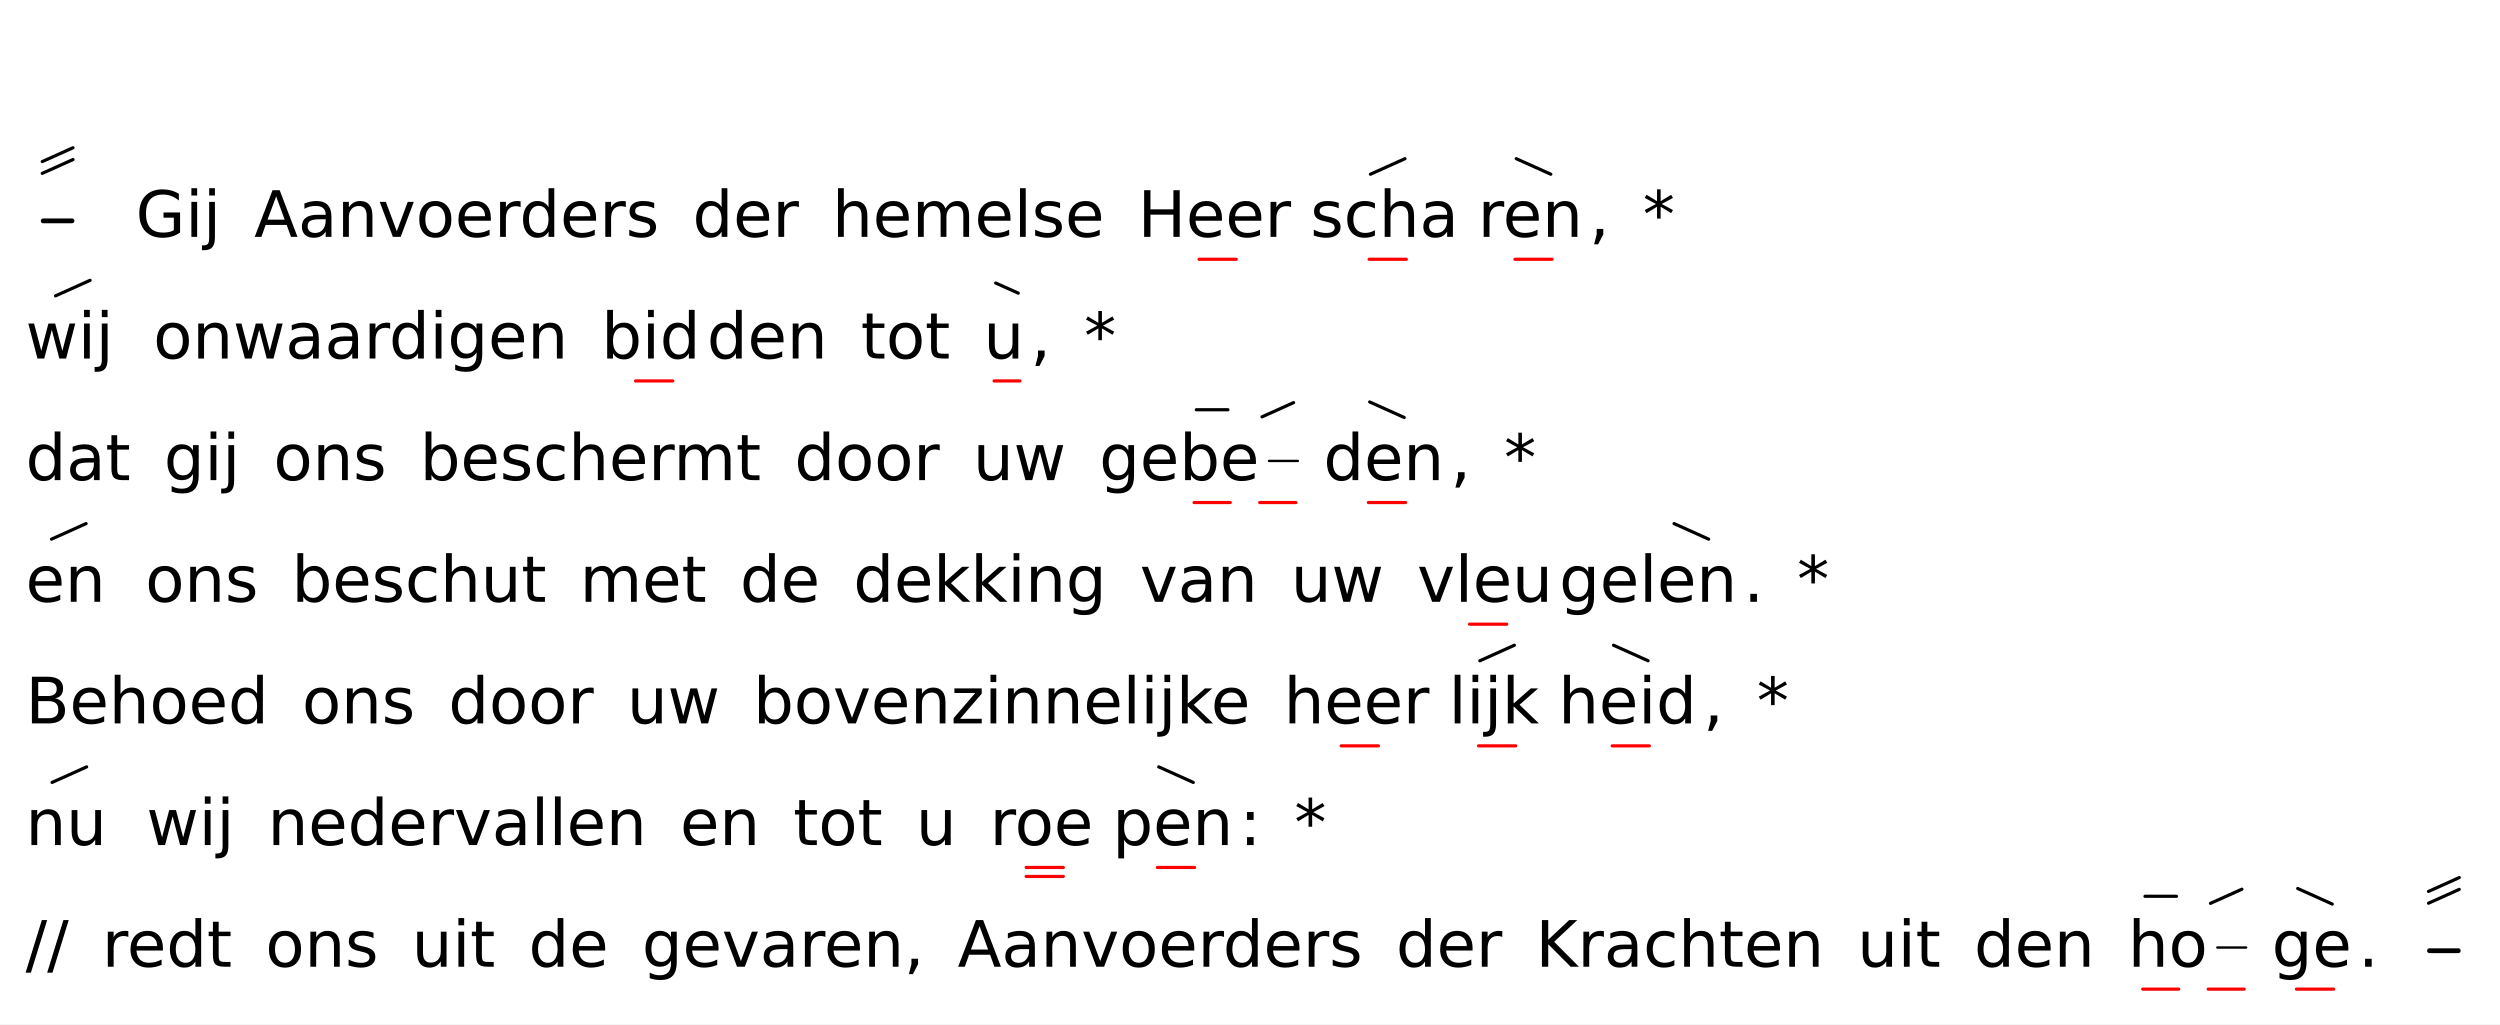
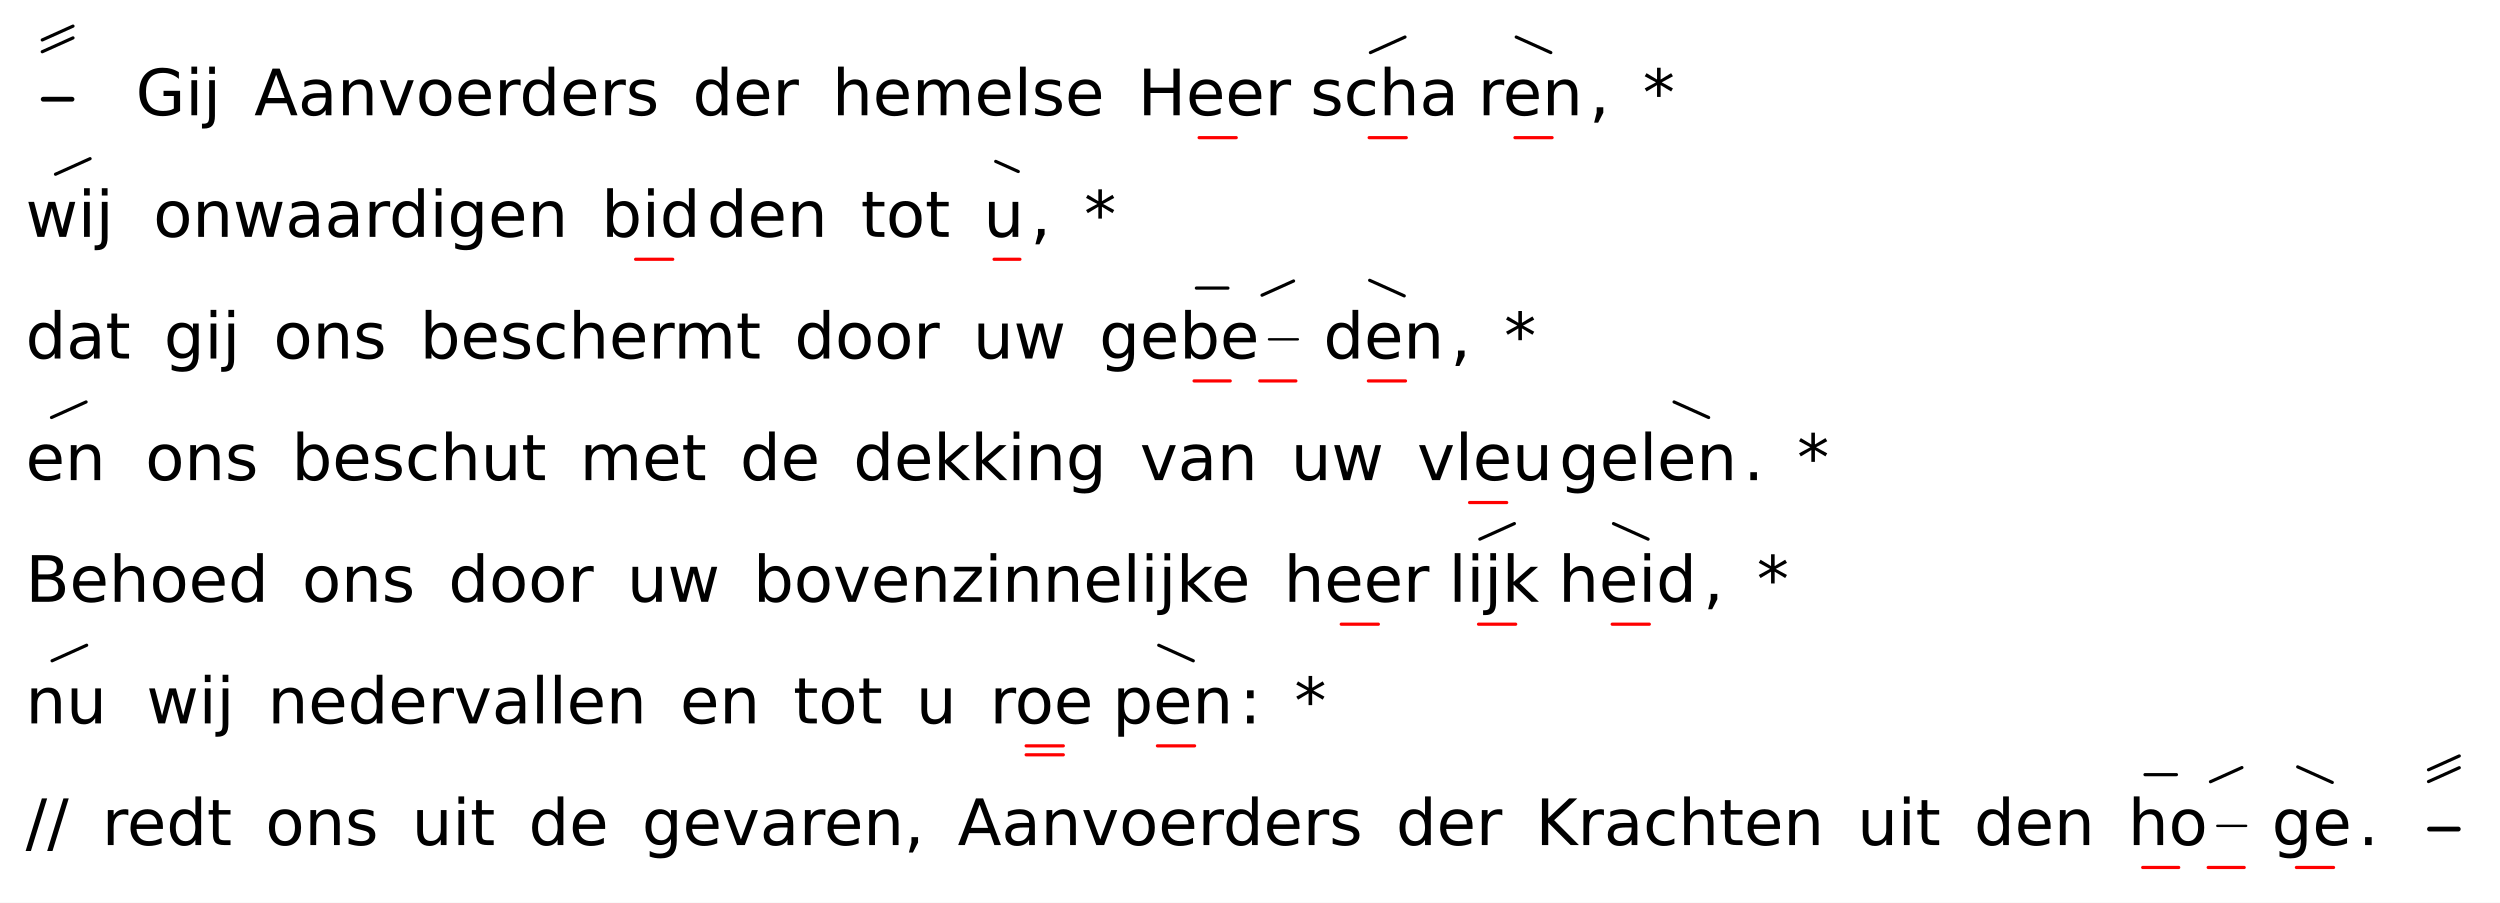
- <svg xmlns="http://www.w3.org/2000/svg" class="vsa-svg" width="781" height="320" viewBox="0 0 781 320">
+ <svg xmlns="http://www.w3.org/2000/svg" class="vsa-svg" width="781" height="282" viewBox="0 0 781 282">
  <rect width="100%" height="100%" fill="white" />
  <g class="vsa-score">
    <g class="vsa-line" data-vsa-line="1">
- </g>
-     <g class="vsa-line" data-vsa-line="2">
      <g class="vsa-unit vsa-pitch-marker" data-vsa-unit="1">
        <g class="vsa-pitch-marker-upper-glyph vsa-upper-glyphs">
-           <line class="vsa-glyph vsa-upper-glyph vsa-glyph-rise" x1="13.20" y1="54.16" x2="22.80" y2="49.84" stroke="black" stroke-width="1.00" stroke-linecap="round" />
-           <line class="vsa-glyph vsa-upper-glyph vsa-glyph-rise" x1="13.20" y1="50.48" x2="22.80" y2="46.16" stroke="black" stroke-width="1.00" stroke-linecap="round" />
-         </g>
-         <line class="vsa-pitch-marker-dash" x1="13.50" y1="69.00" x2="22.50" y2="69.00" stroke="black" stroke-width="1.50" stroke-linecap="round" />
-       </g>
-       <g class="vsa-unit vsa-unit-text" data-vsa-unit="3">
-         <text class="vsa-text vsa-free-text" x="42.40" y="74.00" xml:space="preserve" font-family="DejaVu Sans" font-size="20.00">Gij</text>
-       </g>
-       <g class="vsa-unit vsa-unit-text" data-vsa-unit="5">
-         <text class="vsa-text vsa-free-text" x="79.42" y="74.00" xml:space="preserve" font-family="DejaVu Sans" font-size="20.00">Aanvoerders</text>
-       </g>
-       <g class="vsa-unit vsa-unit-text" data-vsa-unit="7">
-         <text class="vsa-text vsa-free-text" x="216.35" y="74.00" xml:space="preserve" font-family="DejaVu Sans" font-size="20.00">der</text>
-       </g>
-       <g class="vsa-unit vsa-unit-text" data-vsa-unit="9">
-         <text class="vsa-text vsa-free-text" x="259.98" y="74.00" xml:space="preserve" font-family="DejaVu Sans" font-size="20.00">hemelse</text>
+           <line class="vsa-glyph vsa-upper-glyph vsa-glyph-rise" x1="13.20" y1="16.16" x2="22.80" y2="11.84" stroke="black" stroke-width="1.00" stroke-linecap="round" />
+           <line class="vsa-glyph vsa-upper-glyph vsa-glyph-rise" x1="13.20" y1="12.48" x2="22.80" y2="8.16" stroke="black" stroke-width="1.00" stroke-linecap="round" />
+         </g>
+         <line class="vsa-pitch-marker-dash" x1="13.50" y1="31.00" x2="22.50" y2="31.00" stroke="black" stroke-width="1.50" stroke-linecap="round" />
+       </g>
+       <g class="vsa-unit vsa-unit-text" data-vsa-unit="3">
+         <text class="vsa-text vsa-free-text" x="42.40" y="36.00" xml:space="preserve" font-family="DejaVu Sans" font-size="20.00">Gij</text>
+       </g>
+       <g class="vsa-unit vsa-unit-text" data-vsa-unit="5">
+         <text class="vsa-text vsa-free-text" x="79.42" y="36.00" xml:space="preserve" font-family="DejaVu Sans" font-size="20.00">Aanvoerders</text>
+       </g>
+       <g class="vsa-unit vsa-unit-text" data-vsa-unit="7">
+         <text class="vsa-text vsa-free-text" x="216.35" y="36.00" xml:space="preserve" font-family="DejaVu Sans" font-size="20.00">der</text>
+       </g>
+       <g class="vsa-unit vsa-unit-text" data-vsa-unit="9">
+         <text class="vsa-text vsa-free-text" x="259.98" y="36.00" xml:space="preserve" font-family="DejaVu Sans" font-size="20.00">hemelse</text>
      </g>
      <g class="vsa-unit vsa-unit-scope" data-vsa-unit="11">
        <g class="vsa-glyph-group vsa-upper-glyphs">
</g>
        <g class="vsa-glyph-group vsa-lower-glyphs">
-           <line class="vsa-glyph vsa-lower-glyph vsa-glyph-length" x1="374.60" y1="81.00" x2="386.20" y2="81.00" stroke="red" stroke-width="1.00" stroke-linecap="round" />
-         </g>
-         <text class="vsa-text vsa-sung-text" x="355.46" y="74.00" xml:space="preserve" font-family="DejaVu Sans" font-size="20.00">Heer</text>
+           <line class="vsa-glyph vsa-lower-glyph vsa-glyph-length" x1="374.60" y1="43.00" x2="386.20" y2="43.00" stroke="red" stroke-width="1.00" stroke-linecap="round" />
+         </g>
+         <text class="vsa-text vsa-sung-text" x="355.46" y="36.00" xml:space="preserve" font-family="DejaVu Sans" font-size="20.00">Heer</text>
      </g>
      <g class="vsa-unit vsa-unit-scope" data-vsa-unit="12">
        <g class="vsa-glyph-group vsa-upper-glyphs">
-           <line class="vsa-glyph vsa-upper-glyph vsa-glyph-rise" x1="428.12" y1="54.43" x2="438.92" y2="49.57" stroke="black" stroke-width="1.00" stroke-linecap="round" />
-         </g>
-         <g class="vsa-glyph-group vsa-lower-glyphs">
-           <line class="vsa-glyph vsa-lower-glyph vsa-glyph-length" x1="427.72" y1="81.00" x2="439.32" y2="81.00" stroke="red" stroke-width="1.00" stroke-linecap="round" />
-         </g>
-         <text class="vsa-text vsa-sung-text" x="409.35" y="74.00" xml:space="preserve" font-family="DejaVu Sans" font-size="20.00">scha</text>
+           <line class="vsa-glyph vsa-upper-glyph vsa-glyph-rise" x1="428.12" y1="16.43" x2="438.92" y2="11.57" stroke="black" stroke-width="1.00" stroke-linecap="round" />
+         </g>
+         <g class="vsa-glyph-group vsa-lower-glyphs">
+           <line class="vsa-glyph vsa-lower-glyph vsa-glyph-length" x1="427.72" y1="43.00" x2="439.32" y2="43.00" stroke="red" stroke-width="1.00" stroke-linecap="round" />
+         </g>
+         <text class="vsa-text vsa-sung-text" x="409.35" y="36.00" xml:space="preserve" font-family="DejaVu Sans" font-size="20.00">scha</text>
      </g>
      <g class="vsa-unit vsa-unit-scope" data-vsa-unit="13">
        <g class="vsa-glyph-group vsa-upper-glyphs">
-           <line class="vsa-glyph vsa-upper-glyph vsa-glyph-fall" x1="473.67" y1="49.57" x2="484.47" y2="54.43" stroke="black" stroke-width="1.00" stroke-linecap="round" />
-         </g>
-         <g class="vsa-glyph-group vsa-lower-glyphs">
-           <line class="vsa-glyph vsa-lower-glyph vsa-glyph-length" x1="473.27" y1="81.00" x2="484.87" y2="81.00" stroke="red" stroke-width="1.00" stroke-linecap="round" />
-         </g>
-         <text class="vsa-text vsa-sung-text" x="461.69" y="74.00" xml:space="preserve" font-family="DejaVu Sans" font-size="20.00">ren</text>
+           <line class="vsa-glyph vsa-upper-glyph vsa-glyph-fall" x1="473.67" y1="11.57" x2="484.47" y2="16.43" stroke="black" stroke-width="1.00" stroke-linecap="round" />
+         </g>
+         <g class="vsa-glyph-group vsa-lower-glyphs">
+           <line class="vsa-glyph vsa-lower-glyph vsa-glyph-length" x1="473.27" y1="43.00" x2="484.87" y2="43.00" stroke="red" stroke-width="1.00" stroke-linecap="round" />
+         </g>
+         <text class="vsa-text vsa-sung-text" x="461.69" y="36.00" xml:space="preserve" font-family="DejaVu Sans" font-size="20.00">ren</text>
      </g>
      <g class="vsa-unit vsa-unit-text" data-vsa-unit="14">
-         <text class="vsa-text vsa-free-text" x="496.46" y="74.00" xml:space="preserve" font-family="DejaVu Sans" font-size="20.00">,</text>
+         <text class="vsa-text vsa-free-text" x="496.46" y="36.00" xml:space="preserve" font-family="DejaVu Sans" font-size="20.00">,</text>
      </g>
      <g class="vsa-unit vsa-unit-text" data-vsa-unit="16">
-         <text class="vsa-text vsa-free-text" x="513.22" y="74.00" xml:space="preserve" font-family="DejaVu Sans" font-size="20.00">*</text>
+         <text class="vsa-text vsa-free-text" x="513.22" y="36.00" xml:space="preserve" font-family="DejaVu Sans" font-size="20.00">*</text>
+       </g>
+     </g>
+     <g class="vsa-line" data-vsa-line="2">
+       <g class="vsa-unit vsa-unit-scope" data-vsa-unit="1">
+         <g class="vsa-glyph-group vsa-upper-glyphs">
+           <line class="vsa-glyph vsa-upper-glyph vsa-glyph-rise" x1="17.34" y1="54.43" x2="28.14" y2="49.57" stroke="black" stroke-width="1.00" stroke-linecap="round" />
+         </g>
+         <g class="vsa-glyph-group vsa-lower-glyphs">
+ </g>
+         <text class="vsa-text vsa-sung-text" x="8.00" y="74.00" xml:space="preserve" font-family="DejaVu Sans" font-size="20.00">wij</text>
+       </g>
+       <g class="vsa-unit vsa-unit-text" data-vsa-unit="3">
+         <text class="vsa-text vsa-free-text" x="47.88" y="74.00" xml:space="preserve" font-family="DejaVu Sans" font-size="20.00">onwaardigen</text>
+       </g>
+       <g class="vsa-unit vsa-unit-scope" data-vsa-unit="5">
+         <g class="vsa-glyph-group vsa-upper-glyphs">
+ </g>
+         <g class="vsa-glyph-group vsa-lower-glyphs">
+           <line class="vsa-glyph vsa-lower-glyph vsa-glyph-length" x1="198.56" y1="81.00" x2="210.16" y2="81.00" stroke="red" stroke-width="1.00" stroke-linecap="round" />
+         </g>
+         <text class="vsa-text vsa-sung-text" x="187.87" y="74.00" xml:space="preserve" font-family="DejaVu Sans" font-size="20.00">bid</text>
+       </g>
+       <g class="vsa-unit vsa-unit-text" data-vsa-unit="6">
+         <text class="vsa-text vsa-free-text" x="220.84" y="74.00" xml:space="preserve" font-family="DejaVu Sans" font-size="20.00">den</text>
+       </g>
+       <g class="vsa-unit vsa-unit-text" data-vsa-unit="8">
+         <text class="vsa-text vsa-free-text" x="268.93" y="74.00" xml:space="preserve" font-family="DejaVu Sans" font-size="20.00">tot</text>
+       </g>
+       <g class="vsa-unit vsa-unit-scope" data-vsa-unit="10">
+         <g class="vsa-glyph-group vsa-upper-glyphs">
+           <line class="vsa-glyph vsa-upper-glyph vsa-glyph-fall" x1="311.06" y1="50.42" x2="318.11" y2="53.58" stroke="black" stroke-width="1.00" stroke-linecap="round" />
+         </g>
+         <g class="vsa-glyph-group vsa-lower-glyphs">
+           <line class="vsa-glyph vsa-lower-glyph vsa-glyph-length" x1="310.55" y1="81.00" x2="318.62" y2="81.00" stroke="red" stroke-width="1.00" stroke-linecap="round" />
+         </g>
+         <text class="vsa-text vsa-sung-text" x="307.25" y="74.00" xml:space="preserve" font-family="DejaVu Sans" font-size="20.00">u</text>
+       </g>
+       <g class="vsa-unit vsa-unit-text" data-vsa-unit="11">
+         <text class="vsa-text vsa-free-text" x="321.92" y="74.00" xml:space="preserve" font-family="DejaVu Sans" font-size="20.00">,</text>
+       </g>
+       <g class="vsa-unit vsa-unit-text" data-vsa-unit="13">
+         <text class="vsa-text vsa-free-text" x="338.68" y="74.00" xml:space="preserve" font-family="DejaVu Sans" font-size="20.00">*</text>
      </g>
    </g>
    <g class="vsa-line" data-vsa-line="3">
+       <g class="vsa-unit vsa-unit-text" data-vsa-unit="1">
+         <text class="vsa-text vsa-free-text" x="8.00" y="112.00" xml:space="preserve" font-family="DejaVu Sans" font-size="20.00">dat</text>
+       </g>
+       <g class="vsa-unit vsa-unit-text" data-vsa-unit="3">
+         <text class="vsa-text vsa-free-text" x="51.20" y="112.00" xml:space="preserve" font-family="DejaVu Sans" font-size="20.00">gij</text>
+       </g>
+       <g class="vsa-unit vsa-unit-text" data-vsa-unit="5">
+         <text class="vsa-text vsa-free-text" x="85.43" y="112.00" xml:space="preserve" font-family="DejaVu Sans" font-size="20.00">ons</text>
+       </g>
+       <g class="vsa-unit vsa-unit-text" data-vsa-unit="7">
+         <text class="vsa-text vsa-free-text" x="131.16" y="112.00" xml:space="preserve" font-family="DejaVu Sans" font-size="20.00">beschermt</text>
+       </g>
+       <g class="vsa-unit vsa-unit-text" data-vsa-unit="9">
+         <text class="vsa-text vsa-free-text" x="248.18" y="112.00" xml:space="preserve" font-family="DejaVu Sans" font-size="20.00">door</text>
+       </g>
+       <g class="vsa-unit vsa-unit-text" data-vsa-unit="11">
+         <text class="vsa-text vsa-free-text" x="303.97" y="112.00" xml:space="preserve" font-family="DejaVu Sans" font-size="20.00">uw</text>
+       </g>
+       <g class="vsa-unit vsa-unit-text" data-vsa-unit="13">
+         <text class="vsa-text vsa-free-text" x="343.40" y="112.00" xml:space="preserve" font-family="DejaVu Sans" font-size="20.00">ge</text>
+       </g>
+       <g class="vsa-unit vsa-unit-scope" data-vsa-unit="14">
+         <g class="vsa-glyph-group vsa-upper-glyphs">
+           <line class="vsa-glyph vsa-upper-glyph vsa-glyph-flat" x1="373.75" y1="90.00" x2="383.60" y2="90.00" stroke="black" stroke-width="1.00" stroke-linecap="round" />
+           <line class="vsa-glyph vsa-upper-glyph vsa-glyph-rise" x1="394.26" y1="92.22" x2="404.11" y2="87.78" stroke="black" stroke-width="1.00" stroke-linecap="round" />
+         </g>
+         <g class="vsa-glyph-group vsa-lower-glyphs">
+           <line class="vsa-glyph vsa-lower-glyph vsa-glyph-length" x1="373.03" y1="119.00" x2="384.32" y2="119.00" stroke="red" stroke-width="1.00" stroke-linecap="round" />
+           <line class="vsa-glyph vsa-lower-glyph vsa-glyph-length" x1="393.54" y1="119.00" x2="404.83" y2="119.00" stroke="red" stroke-width="1.00" stroke-linecap="round" />
+         </g>
+         <text class="vsa-text vsa-sung-text" x="368.42" y="112.00" xml:space="preserve" font-family="DejaVu Sans" font-size="20.00">be</text>
+         <line class="vsa-filler-line" x1="396.44" y1="106.00" x2="405.44" y2="106.00" stroke="black" stroke-width="0.75" stroke-linecap="round" />
+       </g>
+       <g class="vsa-unit vsa-unit-scope" data-vsa-unit="15">
+         <g class="vsa-glyph-group vsa-upper-glyphs">
+           <line class="vsa-glyph vsa-upper-glyph vsa-glyph-fall" x1="427.88" y1="87.57" x2="438.68" y2="92.43" stroke="black" stroke-width="1.00" stroke-linecap="round" />
+         </g>
+         <g class="vsa-glyph-group vsa-lower-glyphs">
+           <line class="vsa-glyph vsa-lower-glyph vsa-glyph-length" x1="427.48" y1="119.00" x2="439.08" y2="119.00" stroke="red" stroke-width="1.00" stroke-linecap="round" />
+         </g>
+         <text class="vsa-text vsa-sung-text" x="413.44" y="112.00" xml:space="preserve" font-family="DejaVu Sans" font-size="20.00">den</text>
+       </g>
+       <g class="vsa-unit vsa-unit-text" data-vsa-unit="16">
+         <text class="vsa-text vsa-free-text" x="453.13" y="112.00" xml:space="preserve" font-family="DejaVu Sans" font-size="20.00">,</text>
+       </g>
+       <g class="vsa-unit vsa-unit-text" data-vsa-unit="18">
+         <text class="vsa-text vsa-free-text" x="469.89" y="112.00" xml:space="preserve" font-family="DejaVu Sans" font-size="20.00">*</text>
+       </g>
+     </g>
+     <g class="vsa-line" data-vsa-line="4">
      <g class="vsa-unit vsa-unit-scope" data-vsa-unit="1">
        <g class="vsa-glyph-group vsa-upper-glyphs">
-           <line class="vsa-glyph vsa-upper-glyph vsa-glyph-rise" x1="17.34" y1="92.43" x2="28.14" y2="87.57" stroke="black" stroke-width="1.00" stroke-linecap="round" />
-         </g>
-         <g class="vsa-glyph-group vsa-lower-glyphs">
- </g>
-         <text class="vsa-text vsa-sung-text" x="8.00" y="112.00" xml:space="preserve" font-family="DejaVu Sans" font-size="20.00">wij</text>
-       </g>
-       <g class="vsa-unit vsa-unit-text" data-vsa-unit="3">
-         <text class="vsa-text vsa-free-text" x="47.88" y="112.00" xml:space="preserve" font-family="DejaVu Sans" font-size="20.00">onwaardigen</text>
-       </g>
-       <g class="vsa-unit vsa-unit-scope" data-vsa-unit="5">
-         <g class="vsa-glyph-group vsa-upper-glyphs">
- </g>
-         <g class="vsa-glyph-group vsa-lower-glyphs">
-           <line class="vsa-glyph vsa-lower-glyph vsa-glyph-length" x1="198.56" y1="119.00" x2="210.16" y2="119.00" stroke="red" stroke-width="1.00" stroke-linecap="round" />
-         </g>
-         <text class="vsa-text vsa-sung-text" x="187.87" y="112.00" xml:space="preserve" font-family="DejaVu Sans" font-size="20.00">bid</text>
-       </g>
-       <g class="vsa-unit vsa-unit-text" data-vsa-unit="6">
-         <text class="vsa-text vsa-free-text" x="220.84" y="112.00" xml:space="preserve" font-family="DejaVu Sans" font-size="20.00">den</text>
-       </g>
-       <g class="vsa-unit vsa-unit-text" data-vsa-unit="8">
-         <text class="vsa-text vsa-free-text" x="268.93" y="112.00" xml:space="preserve" font-family="DejaVu Sans" font-size="20.00">tot</text>
-       </g>
-       <g class="vsa-unit vsa-unit-scope" data-vsa-unit="10">
-         <g class="vsa-glyph-group vsa-upper-glyphs">
-           <line class="vsa-glyph vsa-upper-glyph vsa-glyph-fall" x1="311.06" y1="88.42" x2="318.11" y2="91.58" stroke="black" stroke-width="1.00" stroke-linecap="round" />
-         </g>
-         <g class="vsa-glyph-group vsa-lower-glyphs">
-           <line class="vsa-glyph vsa-lower-glyph vsa-glyph-length" x1="310.55" y1="119.00" x2="318.62" y2="119.00" stroke="red" stroke-width="1.00" stroke-linecap="round" />
-         </g>
-         <text class="vsa-text vsa-sung-text" x="307.25" y="112.00" xml:space="preserve" font-family="DejaVu Sans" font-size="20.00">u</text>
-       </g>
-       <g class="vsa-unit vsa-unit-text" data-vsa-unit="11">
-         <text class="vsa-text vsa-free-text" x="321.92" y="112.00" xml:space="preserve" font-family="DejaVu Sans" font-size="20.00">,</text>
+           <line class="vsa-glyph vsa-upper-glyph vsa-glyph-rise" x1="16.09" y1="130.43" x2="26.89" y2="125.57" stroke="black" stroke-width="1.00" stroke-linecap="round" />
+         </g>
+         <g class="vsa-glyph-group vsa-lower-glyphs">
+ </g>
+         <text class="vsa-text vsa-sung-text" x="8.00" y="150.00" xml:space="preserve" font-family="DejaVu Sans" font-size="20.00">en</text>
+       </g>
+       <g class="vsa-unit vsa-unit-text" data-vsa-unit="3">
+         <text class="vsa-text vsa-free-text" x="45.38" y="150.00" xml:space="preserve" font-family="DejaVu Sans" font-size="20.00">ons</text>
+       </g>
+       <g class="vsa-unit vsa-unit-text" data-vsa-unit="5">
+         <text class="vsa-text vsa-free-text" x="91.11" y="150.00" xml:space="preserve" font-family="DejaVu Sans" font-size="20.00">beschut</text>
+       </g>
+       <g class="vsa-unit vsa-unit-text" data-vsa-unit="7">
+         <text class="vsa-text vsa-free-text" x="181.13" y="150.00" xml:space="preserve" font-family="DejaVu Sans" font-size="20.00">met</text>
+       </g>
+       <g class="vsa-unit vsa-unit-text" data-vsa-unit="9">
+         <text class="vsa-text vsa-free-text" x="231.17" y="150.00" xml:space="preserve" font-family="DejaVu Sans" font-size="20.00">de</text>
+       </g>
+       <g class="vsa-unit vsa-unit-text" data-vsa-unit="11">
+         <text class="vsa-text vsa-free-text" x="266.59" y="150.00" xml:space="preserve" font-family="DejaVu Sans" font-size="20.00">dekking</text>
      </g>
      <g class="vsa-unit vsa-unit-text" data-vsa-unit="13">
-         <text class="vsa-text vsa-free-text" x="338.68" y="112.00" xml:space="preserve" font-family="DejaVu Sans" font-size="20.00">*</text>
-       </g>
-     </g>
-     <g class="vsa-line" data-vsa-line="4">
+         <text class="vsa-text vsa-free-text" x="356.10" y="150.00" xml:space="preserve" font-family="DejaVu Sans" font-size="20.00">van</text>
+       </g>
+       <g class="vsa-unit vsa-unit-text" data-vsa-unit="15">
+         <text class="vsa-text vsa-free-text" x="403.27" y="150.00" xml:space="preserve" font-family="DejaVu Sans" font-size="20.00">uw</text>
+       </g>
+       <g class="vsa-unit vsa-unit-scope" data-vsa-unit="17">
+         <g class="vsa-glyph-group vsa-upper-glyphs">
+ </g>
+         <g class="vsa-glyph-group vsa-lower-glyphs">
+           <line class="vsa-glyph vsa-lower-glyph vsa-glyph-length" x1="459.09" y1="157.00" x2="470.69" y2="157.00" stroke="red" stroke-width="1.00" stroke-linecap="round" />
+         </g>
+         <text class="vsa-text vsa-sung-text" x="442.70" y="150.00" xml:space="preserve" font-family="DejaVu Sans" font-size="20.00">vleu</text>
+       </g>
+       <g class="vsa-unit vsa-unit-text" data-vsa-unit="18">
+         <text class="vsa-text vsa-free-text" x="487.09" y="150.00" xml:space="preserve" font-family="DejaVu Sans" font-size="20.00">ge</text>
+       </g>
+       <g class="vsa-unit vsa-unit-scope" data-vsa-unit="19">
+         <g class="vsa-glyph-group vsa-upper-glyphs">
+           <line class="vsa-glyph vsa-upper-glyph vsa-glyph-fall" x1="522.98" y1="125.57" x2="533.78" y2="130.43" stroke="black" stroke-width="1.00" stroke-linecap="round" />
+         </g>
+         <g class="vsa-glyph-group vsa-lower-glyphs">
+ </g>
+         <text class="vsa-text vsa-sung-text" x="512.11" y="150.00" xml:space="preserve" font-family="DejaVu Sans" font-size="20.00">len</text>
+       </g>
+       <g class="vsa-unit vsa-unit-text" data-vsa-unit="20">
+         <text class="vsa-text vsa-free-text" x="544.66" y="150.00" xml:space="preserve" font-family="DejaVu Sans" font-size="20.00">.</text>
+       </g>
+       <g class="vsa-unit vsa-unit-text" data-vsa-unit="22">
+         <text class="vsa-text vsa-free-text" x="561.42" y="150.00" xml:space="preserve" font-family="DejaVu Sans" font-size="20.00">*</text>
+       </g>
+     </g>
+     <g class="vsa-line" data-vsa-line="5">
      <g class="vsa-unit vsa-unit-text" data-vsa-unit="1">
-         <text class="vsa-text vsa-free-text" x="8.00" y="150.00" xml:space="preserve" font-family="DejaVu Sans" font-size="20.00">dat</text>
-       </g>
-       <g class="vsa-unit vsa-unit-text" data-vsa-unit="3">
-         <text class="vsa-text vsa-free-text" x="51.20" y="150.00" xml:space="preserve" font-family="DejaVu Sans" font-size="20.00">gij</text>
-       </g>
-       <g class="vsa-unit vsa-unit-text" data-vsa-unit="5">
-         <text class="vsa-text vsa-free-text" x="85.43" y="150.00" xml:space="preserve" font-family="DejaVu Sans" font-size="20.00">ons</text>
-       </g>
-       <g class="vsa-unit vsa-unit-text" data-vsa-unit="7">
-         <text class="vsa-text vsa-free-text" x="131.16" y="150.00" xml:space="preserve" font-family="DejaVu Sans" font-size="20.00">beschermt</text>
-       </g>
-       <g class="vsa-unit vsa-unit-text" data-vsa-unit="9">
-         <text class="vsa-text vsa-free-text" x="248.18" y="150.00" xml:space="preserve" font-family="DejaVu Sans" font-size="20.00">door</text>
-       </g>
-       <g class="vsa-unit vsa-unit-text" data-vsa-unit="11">
-         <text class="vsa-text vsa-free-text" x="303.97" y="150.00" xml:space="preserve" font-family="DejaVu Sans" font-size="20.00">uw</text>
+         <text class="vsa-text vsa-free-text" x="8.00" y="188.00" xml:space="preserve" font-family="DejaVu Sans" font-size="20.00">Behoed</text>
+       </g>
+       <g class="vsa-unit vsa-unit-text" data-vsa-unit="3">
+         <text class="vsa-text vsa-free-text" x="94.35" y="188.00" xml:space="preserve" font-family="DejaVu Sans" font-size="20.00">ons</text>
+       </g>
+       <g class="vsa-unit vsa-unit-text" data-vsa-unit="5">
+         <text class="vsa-text vsa-free-text" x="140.08" y="188.00" xml:space="preserve" font-family="DejaVu Sans" font-size="20.00">door</text>
+       </g>
+       <g class="vsa-unit vsa-unit-text" data-vsa-unit="7">
+         <text class="vsa-text vsa-free-text" x="195.87" y="188.00" xml:space="preserve" font-family="DejaVu Sans" font-size="20.00">uw</text>
+       </g>
+       <g class="vsa-unit vsa-unit-text" data-vsa-unit="9">
+         <text class="vsa-text vsa-free-text" x="235.30" y="188.00" xml:space="preserve" font-family="DejaVu Sans" font-size="20.00">bovenzinnelijke</text>
+       </g>
+       <g class="vsa-unit vsa-unit-scope" data-vsa-unit="11">
+         <g class="vsa-glyph-group vsa-upper-glyphs">
+ </g>
+         <g class="vsa-glyph-group vsa-lower-glyphs">
+           <line class="vsa-glyph vsa-lower-glyph vsa-glyph-length" x1="419.00" y1="195.00" x2="430.60" y2="195.00" stroke="red" stroke-width="1.00" stroke-linecap="round" />
+         </g>
+         <text class="vsa-text vsa-sung-text" x="401.04" y="188.00" xml:space="preserve" font-family="DejaVu Sans" font-size="20.00">heer</text>
+       </g>
+       <g class="vsa-unit vsa-unit-scope" data-vsa-unit="12">
+         <g class="vsa-glyph-group vsa-upper-glyphs">
+           <line class="vsa-glyph vsa-upper-glyph vsa-glyph-rise" x1="462.30" y1="168.43" x2="473.09" y2="163.57" stroke="black" stroke-width="1.00" stroke-linecap="round" />
+         </g>
+         <g class="vsa-glyph-group vsa-lower-glyphs">
+           <line class="vsa-glyph vsa-lower-glyph vsa-glyph-length" x1="461.89" y1="195.00" x2="473.50" y2="195.00" stroke="red" stroke-width="1.00" stroke-linecap="round" />
+         </g>
+         <text class="vsa-text vsa-sung-text" x="452.56" y="188.00" xml:space="preserve" font-family="DejaVu Sans" font-size="20.00">lijk</text>
+       </g>
+       <g class="vsa-unit vsa-unit-scope" data-vsa-unit="13">
+         <g class="vsa-glyph-group vsa-upper-glyphs">
+           <line class="vsa-glyph vsa-upper-glyph vsa-glyph-fall" x1="504.06" y1="163.57" x2="514.86" y2="168.43" stroke="black" stroke-width="1.00" stroke-linecap="round" />
+         </g>
+         <g class="vsa-glyph-group vsa-lower-glyphs">
+           <line class="vsa-glyph vsa-lower-glyph vsa-glyph-length" x1="503.65" y1="195.00" x2="515.25" y2="195.00" stroke="red" stroke-width="1.00" stroke-linecap="round" />
+         </g>
+         <text class="vsa-text vsa-sung-text" x="486.83" y="188.00" xml:space="preserve" font-family="DejaVu Sans" font-size="20.00">heid</text>
+       </g>
+       <g class="vsa-unit vsa-unit-text" data-vsa-unit="14">
+         <text class="vsa-text vsa-free-text" x="532.08" y="188.00" xml:space="preserve" font-family="DejaVu Sans" font-size="20.00">,</text>
+       </g>
+       <g class="vsa-unit vsa-unit-text" data-vsa-unit="16">
+         <text class="vsa-text vsa-free-text" x="548.84" y="188.00" xml:space="preserve" font-family="DejaVu Sans" font-size="20.00">*</text>
+       </g>
+     </g>
+     <g class="vsa-line" data-vsa-line="6">
+       <g class="vsa-unit vsa-unit-scope" data-vsa-unit="1">
+         <g class="vsa-glyph-group vsa-upper-glyphs">
+           <line class="vsa-glyph vsa-upper-glyph vsa-glyph-rise" x1="16.27" y1="206.43" x2="27.07" y2="201.57" stroke="black" stroke-width="1.00" stroke-linecap="round" />
+         </g>
+         <g class="vsa-glyph-group vsa-lower-glyphs">
+ </g>
+         <text class="vsa-text vsa-sung-text" x="8.00" y="226.00" xml:space="preserve" font-family="DejaVu Sans" font-size="20.00">nu</text>
+       </g>
+       <g class="vsa-unit vsa-unit-text" data-vsa-unit="3">
+         <text class="vsa-text vsa-free-text" x="45.74" y="226.00" xml:space="preserve" font-family="DejaVu Sans" font-size="20.00">wij</text>
+       </g>
+       <g class="vsa-unit vsa-unit-text" data-vsa-unit="5">
+         <text class="vsa-text vsa-free-text" x="83.62" y="226.00" xml:space="preserve" font-family="DejaVu Sans" font-size="20.00">nedervallen</text>
+       </g>
+       <g class="vsa-unit vsa-unit-text" data-vsa-unit="7">
+         <text class="vsa-text vsa-free-text" x="212.44" y="226.00" xml:space="preserve" font-family="DejaVu Sans" font-size="20.00">en</text>
+       </g>
+       <g class="vsa-unit vsa-unit-text" data-vsa-unit="9">
+         <text class="vsa-text vsa-free-text" x="247.82" y="226.00" xml:space="preserve" font-family="DejaVu Sans" font-size="20.00">tot</text>
+       </g>
+       <g class="vsa-unit vsa-unit-text" data-vsa-unit="11">
+         <text class="vsa-text vsa-free-text" x="286.14" y="226.00" xml:space="preserve" font-family="DejaVu Sans" font-size="20.00">u</text>
+       </g>
+       <g class="vsa-unit vsa-unit-scope" data-vsa-unit="13">
+         <g class="vsa-glyph-group vsa-upper-glyphs">
+ </g>
+         <g class="vsa-glyph-group vsa-lower-glyphs">
+           <line class="vsa-glyph vsa-lower-glyph vsa-glyph-length" x1="320.57" y1="233.00" x2="332.18" y2="233.00" stroke="red" stroke-width="1.00" stroke-linecap="round" />
+           <line class="vsa-glyph vsa-lower-glyph vsa-glyph-length" x1="320.57" y1="235.80" x2="332.18" y2="235.80" stroke="red" stroke-width="1.00" stroke-linecap="round" />
+         </g>
+         <text class="vsa-text vsa-sung-text" x="309.21" y="226.00" xml:space="preserve" font-family="DejaVu Sans" font-size="20.00">roe</text>
+       </g>
+       <g class="vsa-unit vsa-unit-scope" data-vsa-unit="14">
+         <g class="vsa-glyph-group vsa-upper-glyphs">
+           <line class="vsa-glyph vsa-upper-glyph vsa-glyph-fall" x1="361.99" y1="201.57" x2="372.78" y2="206.43" stroke="black" stroke-width="1.00" stroke-linecap="round" />
+         </g>
+         <g class="vsa-glyph-group vsa-lower-glyphs">
+           <line class="vsa-glyph vsa-lower-glyph vsa-glyph-length" x1="361.58" y1="233.00" x2="373.19" y2="233.00" stroke="red" stroke-width="1.00" stroke-linecap="round" />
+         </g>
+         <text class="vsa-text vsa-sung-text" x="347.54" y="226.00" xml:space="preserve" font-family="DejaVu Sans" font-size="20.00">pen</text>
+       </g>
+       <g class="vsa-unit vsa-unit-text" data-vsa-unit="15">
+         <text class="vsa-text vsa-free-text" x="387.23" y="226.00" xml:space="preserve" font-family="DejaVu Sans" font-size="20.00">:</text>
+       </g>
+       <g class="vsa-unit vsa-unit-text" data-vsa-unit="17">
+         <text class="vsa-text vsa-free-text" x="404.36" y="226.00" xml:space="preserve" font-family="DejaVu Sans" font-size="20.00">*</text>
+       </g>
+     </g>
+     <g class="vsa-line" data-vsa-line="7">
+       <g class="vsa-unit vsa-unit-text" data-vsa-unit="1">
+         <text class="vsa-text vsa-free-text" x="8.00" y="264.00" xml:space="preserve" font-family="DejaVu Sans" font-size="20.00">//</text>
+       </g>
+       <g class="vsa-unit vsa-unit-text" data-vsa-unit="3">
+         <text class="vsa-text vsa-free-text" x="31.87" y="264.00" xml:space="preserve" font-family="DejaVu Sans" font-size="20.00">redt</text>
+       </g>
+       <g class="vsa-unit vsa-unit-text" data-vsa-unit="5">
+         <text class="vsa-text vsa-free-text" x="82.91" y="264.00" xml:space="preserve" font-family="DejaVu Sans" font-size="20.00">ons</text>
+       </g>
+       <g class="vsa-unit vsa-unit-text" data-vsa-unit="7">
+         <text class="vsa-text vsa-free-text" x="128.64" y="264.00" xml:space="preserve" font-family="DejaVu Sans" font-size="20.00">uit</text>
+       </g>
+       <g class="vsa-unit vsa-unit-text" data-vsa-unit="9">
+         <text class="vsa-text vsa-free-text" x="165.12" y="264.00" xml:space="preserve" font-family="DejaVu Sans" font-size="20.00">de</text>
+       </g>
+       <g class="vsa-unit vsa-unit-text" data-vsa-unit="11">
+         <text class="vsa-text vsa-free-text" x="200.54" y="264.00" xml:space="preserve" font-family="DejaVu Sans" font-size="20.00">gevaren,</text>
      </g>
      <g class="vsa-unit vsa-unit-text" data-vsa-unit="13">
-         <text class="vsa-text vsa-free-text" x="343.40" y="150.00" xml:space="preserve" font-family="DejaVu Sans" font-size="20.00">ge</text>
-       </g>
-       <g class="vsa-unit vsa-unit-scope" data-vsa-unit="14">
-         <g class="vsa-glyph-group vsa-upper-glyphs">
-           <line class="vsa-glyph vsa-upper-glyph vsa-glyph-flat" x1="373.75" y1="128.00" x2="383.60" y2="128.00" stroke="black" stroke-width="1.00" stroke-linecap="round" />
-           <line class="vsa-glyph vsa-upper-glyph vsa-glyph-rise" x1="394.26" y1="130.22" x2="404.11" y2="125.78" stroke="black" stroke-width="1.00" stroke-linecap="round" />
-         </g>
-         <g class="vsa-glyph-group vsa-lower-glyphs">
-           <line class="vsa-glyph vsa-lower-glyph vsa-glyph-length" x1="373.03" y1="157.00" x2="384.32" y2="157.00" stroke="red" stroke-width="1.00" stroke-linecap="round" />
-           <line class="vsa-glyph vsa-lower-glyph vsa-glyph-length" x1="393.54" y1="157.00" x2="404.83" y2="157.00" stroke="red" stroke-width="1.00" stroke-linecap="round" />
-         </g>
-         <text class="vsa-text vsa-sung-text" x="368.42" y="150.00" xml:space="preserve" font-family="DejaVu Sans" font-size="20.00">be</text>
-         <line class="vsa-filler-line" x1="396.44" y1="144.00" x2="405.44" y2="144.00" stroke="black" stroke-width="0.75" stroke-linecap="round" />
-       </g>
-       <g class="vsa-unit vsa-unit-scope" data-vsa-unit="15">
-         <g class="vsa-glyph-group vsa-upper-glyphs">
-           <line class="vsa-glyph vsa-upper-glyph vsa-glyph-fall" x1="427.88" y1="125.57" x2="438.68" y2="130.43" stroke="black" stroke-width="1.00" stroke-linecap="round" />
-         </g>
-         <g class="vsa-glyph-group vsa-lower-glyphs">
-           <line class="vsa-glyph vsa-lower-glyph vsa-glyph-length" x1="427.48" y1="157.00" x2="439.08" y2="157.00" stroke="red" stroke-width="1.00" stroke-linecap="round" />
-         </g>
-         <text class="vsa-text vsa-sung-text" x="413.44" y="150.00" xml:space="preserve" font-family="DejaVu Sans" font-size="20.00">den</text>
-       </g>
-       <g class="vsa-unit vsa-unit-text" data-vsa-unit="16">
-         <text class="vsa-text vsa-free-text" x="453.13" y="150.00" xml:space="preserve" font-family="DejaVu Sans" font-size="20.00">,</text>
-       </g>
-       <g class="vsa-unit vsa-unit-text" data-vsa-unit="18">
-         <text class="vsa-text vsa-free-text" x="469.89" y="150.00" xml:space="preserve" font-family="DejaVu Sans" font-size="20.00">*</text>
-       </g>
-     </g>
-     <g class="vsa-line" data-vsa-line="5">
-       <g class="vsa-unit vsa-unit-scope" data-vsa-unit="1">
-         <g class="vsa-glyph-group vsa-upper-glyphs">
-           <line class="vsa-glyph vsa-upper-glyph vsa-glyph-rise" x1="16.09" y1="168.43" x2="26.89" y2="163.57" stroke="black" stroke-width="1.00" stroke-linecap="round" />
-         </g>
-         <g class="vsa-glyph-group vsa-lower-glyphs">
- </g>
-         <text class="vsa-text vsa-sung-text" x="8.00" y="188.00" xml:space="preserve" font-family="DejaVu Sans" font-size="20.00">en</text>
-       </g>
-       <g class="vsa-unit vsa-unit-text" data-vsa-unit="3">
-         <text class="vsa-text vsa-free-text" x="45.38" y="188.00" xml:space="preserve" font-family="DejaVu Sans" font-size="20.00">ons</text>
-       </g>
-       <g class="vsa-unit vsa-unit-text" data-vsa-unit="5">
-         <text class="vsa-text vsa-free-text" x="91.11" y="188.00" xml:space="preserve" font-family="DejaVu Sans" font-size="20.00">beschut</text>
-       </g>
-       <g class="vsa-unit vsa-unit-text" data-vsa-unit="7">
-         <text class="vsa-text vsa-free-text" x="181.13" y="188.00" xml:space="preserve" font-family="DejaVu Sans" font-size="20.00">met</text>
-       </g>
-       <g class="vsa-unit vsa-unit-text" data-vsa-unit="9">
-         <text class="vsa-text vsa-free-text" x="231.17" y="188.00" xml:space="preserve" font-family="DejaVu Sans" font-size="20.00">de</text>
-       </g>
-       <g class="vsa-unit vsa-unit-text" data-vsa-unit="11">
-         <text class="vsa-text vsa-free-text" x="266.59" y="188.00" xml:space="preserve" font-family="DejaVu Sans" font-size="20.00">dekking</text>
-       </g>
-       <g class="vsa-unit vsa-unit-text" data-vsa-unit="13">
-         <text class="vsa-text vsa-free-text" x="356.10" y="188.00" xml:space="preserve" font-family="DejaVu Sans" font-size="20.00">van</text>
+         <text class="vsa-text vsa-free-text" x="299.17" y="264.00" xml:space="preserve" font-family="DejaVu Sans" font-size="20.00">Aanvoerders</text>
      </g>
      <g class="vsa-unit vsa-unit-text" data-vsa-unit="15">
-         <text class="vsa-text vsa-free-text" x="403.27" y="188.00" xml:space="preserve" font-family="DejaVu Sans" font-size="20.00">uw</text>
-       </g>
-       <g class="vsa-unit vsa-unit-scope" data-vsa-unit="17">
-         <g class="vsa-glyph-group vsa-upper-glyphs">
- </g>
-         <g class="vsa-glyph-group vsa-lower-glyphs">
-           <line class="vsa-glyph vsa-lower-glyph vsa-glyph-length" x1="459.09" y1="195.00" x2="470.69" y2="195.00" stroke="red" stroke-width="1.00" stroke-linecap="round" />
-         </g>
-         <text class="vsa-text vsa-sung-text" x="442.70" y="188.00" xml:space="preserve" font-family="DejaVu Sans" font-size="20.00">vleu</text>
-       </g>
-       <g class="vsa-unit vsa-unit-text" data-vsa-unit="18">
-         <text class="vsa-text vsa-free-text" x="487.09" y="188.00" xml:space="preserve" font-family="DejaVu Sans" font-size="20.00">ge</text>
-       </g>
-       <g class="vsa-unit vsa-unit-scope" data-vsa-unit="19">
-         <g class="vsa-glyph-group vsa-upper-glyphs">
-           <line class="vsa-glyph vsa-upper-glyph vsa-glyph-fall" x1="522.98" y1="163.57" x2="533.78" y2="168.43" stroke="black" stroke-width="1.00" stroke-linecap="round" />
-         </g>
-         <g class="vsa-glyph-group vsa-lower-glyphs">
- </g>
-         <text class="vsa-text vsa-sung-text" x="512.11" y="188.00" xml:space="preserve" font-family="DejaVu Sans" font-size="20.00">len</text>
-       </g>
-       <g class="vsa-unit vsa-unit-text" data-vsa-unit="20">
-         <text class="vsa-text vsa-free-text" x="544.66" y="188.00" xml:space="preserve" font-family="DejaVu Sans" font-size="20.00">.</text>
-       </g>
-       <g class="vsa-unit vsa-unit-text" data-vsa-unit="22">
-         <text class="vsa-text vsa-free-text" x="561.42" y="188.00" xml:space="preserve" font-family="DejaVu Sans" font-size="20.00">*</text>
-       </g>
-     </g>
-     <g class="vsa-line" data-vsa-line="6">
-       <g class="vsa-unit vsa-unit-text" data-vsa-unit="1">
-         <text class="vsa-text vsa-free-text" x="8.00" y="226.00" xml:space="preserve" font-family="DejaVu Sans" font-size="20.00">Behoed</text>
-       </g>
-       <g class="vsa-unit vsa-unit-text" data-vsa-unit="3">
-         <text class="vsa-text vsa-free-text" x="94.35" y="226.00" xml:space="preserve" font-family="DejaVu Sans" font-size="20.00">ons</text>
-       </g>
-       <g class="vsa-unit vsa-unit-text" data-vsa-unit="5">
-         <text class="vsa-text vsa-free-text" x="140.08" y="226.00" xml:space="preserve" font-family="DejaVu Sans" font-size="20.00">door</text>
-       </g>
-       <g class="vsa-unit vsa-unit-text" data-vsa-unit="7">
-         <text class="vsa-text vsa-free-text" x="195.87" y="226.00" xml:space="preserve" font-family="DejaVu Sans" font-size="20.00">uw</text>
-       </g>
-       <g class="vsa-unit vsa-unit-text" data-vsa-unit="9">
-         <text class="vsa-text vsa-free-text" x="235.30" y="226.00" xml:space="preserve" font-family="DejaVu Sans" font-size="20.00">bovenzinnelijke</text>
-       </g>
-       <g class="vsa-unit vsa-unit-scope" data-vsa-unit="11">
-         <g class="vsa-glyph-group vsa-upper-glyphs">
- </g>
-         <g class="vsa-glyph-group vsa-lower-glyphs">
-           <line class="vsa-glyph vsa-lower-glyph vsa-glyph-length" x1="419.00" y1="233.00" x2="430.60" y2="233.00" stroke="red" stroke-width="1.00" stroke-linecap="round" />
-         </g>
-         <text class="vsa-text vsa-sung-text" x="401.04" y="226.00" xml:space="preserve" font-family="DejaVu Sans" font-size="20.00">heer</text>
-       </g>
-       <g class="vsa-unit vsa-unit-scope" data-vsa-unit="12">
-         <g class="vsa-glyph-group vsa-upper-glyphs">
-           <line class="vsa-glyph vsa-upper-glyph vsa-glyph-rise" x1="462.30" y1="206.43" x2="473.09" y2="201.57" stroke="black" stroke-width="1.00" stroke-linecap="round" />
-         </g>
-         <g class="vsa-glyph-group vsa-lower-glyphs">
-           <line class="vsa-glyph vsa-lower-glyph vsa-glyph-length" x1="461.89" y1="233.00" x2="473.50" y2="233.00" stroke="red" stroke-width="1.00" stroke-linecap="round" />
-         </g>
-         <text class="vsa-text vsa-sung-text" x="452.56" y="226.00" xml:space="preserve" font-family="DejaVu Sans" font-size="20.00">lijk</text>
-       </g>
-       <g class="vsa-unit vsa-unit-scope" data-vsa-unit="13">
-         <g class="vsa-glyph-group vsa-upper-glyphs">
-           <line class="vsa-glyph vsa-upper-glyph vsa-glyph-fall" x1="504.06" y1="201.57" x2="514.86" y2="206.43" stroke="black" stroke-width="1.00" stroke-linecap="round" />
-         </g>
-         <g class="vsa-glyph-group vsa-lower-glyphs">
-           <line class="vsa-glyph vsa-lower-glyph vsa-glyph-length" x1="503.65" y1="233.00" x2="515.25" y2="233.00" stroke="red" stroke-width="1.00" stroke-linecap="round" />
-         </g>
-         <text class="vsa-text vsa-sung-text" x="486.83" y="226.00" xml:space="preserve" font-family="DejaVu Sans" font-size="20.00">heid</text>
-       </g>
-       <g class="vsa-unit vsa-unit-text" data-vsa-unit="14">
-         <text class="vsa-text vsa-free-text" x="532.08" y="226.00" xml:space="preserve" font-family="DejaVu Sans" font-size="20.00">,</text>
-       </g>
-       <g class="vsa-unit vsa-unit-text" data-vsa-unit="16">
-         <text class="vsa-text vsa-free-text" x="548.84" y="226.00" xml:space="preserve" font-family="DejaVu Sans" font-size="20.00">*</text>
-       </g>
-     </g>
-     <g class="vsa-line" data-vsa-line="7">
-       <g class="vsa-unit vsa-unit-scope" data-vsa-unit="1">
-         <g class="vsa-glyph-group vsa-upper-glyphs">
-           <line class="vsa-glyph vsa-upper-glyph vsa-glyph-rise" x1="16.27" y1="244.43" x2="27.07" y2="239.57" stroke="black" stroke-width="1.00" stroke-linecap="round" />
-         </g>
-         <g class="vsa-glyph-group vsa-lower-glyphs">
- </g>
-         <text class="vsa-text vsa-sung-text" x="8.00" y="264.00" xml:space="preserve" font-family="DejaVu Sans" font-size="20.00">nu</text>
-       </g>
-       <g class="vsa-unit vsa-unit-text" data-vsa-unit="3">
-         <text class="vsa-text vsa-free-text" x="45.74" y="264.00" xml:space="preserve" font-family="DejaVu Sans" font-size="20.00">wij</text>
-       </g>
-       <g class="vsa-unit vsa-unit-text" data-vsa-unit="5">
-         <text class="vsa-text vsa-free-text" x="83.62" y="264.00" xml:space="preserve" font-family="DejaVu Sans" font-size="20.00">nedervallen</text>
-       </g>
-       <g class="vsa-unit vsa-unit-text" data-vsa-unit="7">
-         <text class="vsa-text vsa-free-text" x="212.44" y="264.00" xml:space="preserve" font-family="DejaVu Sans" font-size="20.00">en</text>
-       </g>
-       <g class="vsa-unit vsa-unit-text" data-vsa-unit="9">
-         <text class="vsa-text vsa-free-text" x="247.82" y="264.00" xml:space="preserve" font-family="DejaVu Sans" font-size="20.00">tot</text>
-       </g>
-       <g class="vsa-unit vsa-unit-text" data-vsa-unit="11">
-         <text class="vsa-text vsa-free-text" x="286.14" y="264.00" xml:space="preserve" font-family="DejaVu Sans" font-size="20.00">u</text>
-       </g>
-       <g class="vsa-unit vsa-unit-scope" data-vsa-unit="13">
-         <g class="vsa-glyph-group vsa-upper-glyphs">
- </g>
-         <g class="vsa-glyph-group vsa-lower-glyphs">
-           <line class="vsa-glyph vsa-lower-glyph vsa-glyph-length" x1="320.57" y1="271.00" x2="332.18" y2="271.00" stroke="red" stroke-width="1.00" stroke-linecap="round" />
-           <line class="vsa-glyph vsa-lower-glyph vsa-glyph-length" x1="320.57" y1="273.80" x2="332.18" y2="273.80" stroke="red" stroke-width="1.00" stroke-linecap="round" />
-         </g>
-         <text class="vsa-text vsa-sung-text" x="309.21" y="264.00" xml:space="preserve" font-family="DejaVu Sans" font-size="20.00">roe</text>
-       </g>
-       <g class="vsa-unit vsa-unit-scope" data-vsa-unit="14">
-         <g class="vsa-glyph-group vsa-upper-glyphs">
-           <line class="vsa-glyph vsa-upper-glyph vsa-glyph-fall" x1="361.99" y1="239.57" x2="372.78" y2="244.43" stroke="black" stroke-width="1.00" stroke-linecap="round" />
-         </g>
-         <g class="vsa-glyph-group vsa-lower-glyphs">
-           <line class="vsa-glyph vsa-lower-glyph vsa-glyph-length" x1="361.58" y1="271.00" x2="373.19" y2="271.00" stroke="red" stroke-width="1.00" stroke-linecap="round" />
-         </g>
-         <text class="vsa-text vsa-sung-text" x="347.54" y="264.00" xml:space="preserve" font-family="DejaVu Sans" font-size="20.00">pen</text>
-       </g>
-       <g class="vsa-unit vsa-unit-text" data-vsa-unit="15">
-         <text class="vsa-text vsa-free-text" x="387.23" y="264.00" xml:space="preserve" font-family="DejaVu Sans" font-size="20.00">:</text>
+         <text class="vsa-text vsa-free-text" x="436.10" y="264.00" xml:space="preserve" font-family="DejaVu Sans" font-size="20.00">der</text>
      </g>
      <g class="vsa-unit vsa-unit-text" data-vsa-unit="17">
-         <text class="vsa-text vsa-free-text" x="404.36" y="264.00" xml:space="preserve" font-family="DejaVu Sans" font-size="20.00">*</text>
-       </g>
-     </g>
-     <g class="vsa-line" data-vsa-line="8">
-       <g class="vsa-unit vsa-unit-text" data-vsa-unit="1">
-         <text class="vsa-text vsa-free-text" x="8.00" y="302.00" xml:space="preserve" font-family="DejaVu Sans" font-size="20.00">//</text>
-       </g>
-       <g class="vsa-unit vsa-unit-text" data-vsa-unit="3">
-         <text class="vsa-text vsa-free-text" x="31.87" y="302.00" xml:space="preserve" font-family="DejaVu Sans" font-size="20.00">redt</text>
-       </g>
-       <g class="vsa-unit vsa-unit-text" data-vsa-unit="5">
-         <text class="vsa-text vsa-free-text" x="82.91" y="302.00" xml:space="preserve" font-family="DejaVu Sans" font-size="20.00">ons</text>
-       </g>
-       <g class="vsa-unit vsa-unit-text" data-vsa-unit="7">
-         <text class="vsa-text vsa-free-text" x="128.64" y="302.00" xml:space="preserve" font-family="DejaVu Sans" font-size="20.00">uit</text>
-       </g>
-       <g class="vsa-unit vsa-unit-text" data-vsa-unit="9">
-         <text class="vsa-text vsa-free-text" x="165.12" y="302.00" xml:space="preserve" font-family="DejaVu Sans" font-size="20.00">de</text>
-       </g>
-       <g class="vsa-unit vsa-unit-text" data-vsa-unit="11">
-         <text class="vsa-text vsa-free-text" x="200.54" y="302.00" xml:space="preserve" font-family="DejaVu Sans" font-size="20.00">gevaren,</text>
-       </g>
-       <g class="vsa-unit vsa-unit-text" data-vsa-unit="13">
-         <text class="vsa-text vsa-free-text" x="299.17" y="302.00" xml:space="preserve" font-family="DejaVu Sans" font-size="20.00">Aanvoerders</text>
-       </g>
-       <g class="vsa-unit vsa-unit-text" data-vsa-unit="15">
-         <text class="vsa-text vsa-free-text" x="436.10" y="302.00" xml:space="preserve" font-family="DejaVu Sans" font-size="20.00">der</text>
-       </g>
-       <g class="vsa-unit vsa-unit-text" data-vsa-unit="17">
-         <text class="vsa-text vsa-free-text" x="479.73" y="302.00" xml:space="preserve" font-family="DejaVu Sans" font-size="20.00">Krachten</text>
+         <text class="vsa-text vsa-free-text" x="479.73" y="264.00" xml:space="preserve" font-family="DejaVu Sans" font-size="20.00">Krachten</text>
      </g>
      <g class="vsa-unit vsa-unit-text" data-vsa-unit="19">
-         <text class="vsa-text vsa-free-text" x="580.21" y="302.00" xml:space="preserve" font-family="DejaVu Sans" font-size="20.00">uit</text>
+         <text class="vsa-text vsa-free-text" x="580.21" y="264.00" xml:space="preserve" font-family="DejaVu Sans" font-size="20.00">uit</text>
      </g>
      <g class="vsa-unit vsa-unit-text" data-vsa-unit="21">
-         <text class="vsa-text vsa-free-text" x="616.69" y="302.00" xml:space="preserve" font-family="DejaVu Sans" font-size="20.00">den</text>
+         <text class="vsa-text vsa-free-text" x="616.69" y="264.00" xml:space="preserve" font-family="DejaVu Sans" font-size="20.00">den</text>
      </g>
      <g class="vsa-unit vsa-unit-scope" data-vsa-unit="23">
        <g class="vsa-glyph-group vsa-upper-glyphs">
-           <line class="vsa-glyph vsa-upper-glyph vsa-glyph-flat" x1="670.10" y1="280.00" x2="679.92" y2="280.00" stroke="black" stroke-width="1.00" stroke-linecap="round" />
-           <line class="vsa-glyph vsa-upper-glyph vsa-glyph-rise" x1="690.55" y1="282.21" x2="700.37" y2="277.79" stroke="black" stroke-width="1.00" stroke-linecap="round" />
-         </g>
-         <g class="vsa-glyph-group vsa-lower-glyphs">
-           <line class="vsa-glyph vsa-lower-glyph vsa-glyph-length" x1="669.38" y1="309.00" x2="680.63" y2="309.00" stroke="red" stroke-width="1.00" stroke-linecap="round" />
-           <line class="vsa-glyph vsa-lower-glyph vsa-glyph-length" x1="689.84" y1="309.00" x2="701.09" y2="309.00" stroke="red" stroke-width="1.00" stroke-linecap="round" />
-         </g>
-         <text class="vsa-text vsa-sung-text" x="664.78" y="302.00" xml:space="preserve" font-family="DejaVu Sans" font-size="20.00">ho</text>
-         <line class="vsa-filler-line" x1="692.69" y1="296.00" x2="701.69" y2="296.00" stroke="black" stroke-width="0.75" stroke-linecap="round" />
+           <line class="vsa-glyph vsa-upper-glyph vsa-glyph-flat" x1="670.10" y1="242.00" x2="679.92" y2="242.00" stroke="black" stroke-width="1.00" stroke-linecap="round" />
+           <line class="vsa-glyph vsa-upper-glyph vsa-glyph-rise" x1="690.55" y1="244.21" x2="700.37" y2="239.79" stroke="black" stroke-width="1.00" stroke-linecap="round" />
+         </g>
+         <g class="vsa-glyph-group vsa-lower-glyphs">
+           <line class="vsa-glyph vsa-lower-glyph vsa-glyph-length" x1="669.38" y1="271.00" x2="680.63" y2="271.00" stroke="red" stroke-width="1.00" stroke-linecap="round" />
+           <line class="vsa-glyph vsa-lower-glyph vsa-glyph-length" x1="689.84" y1="271.00" x2="701.09" y2="271.00" stroke="red" stroke-width="1.00" stroke-linecap="round" />
+         </g>
+         <text class="vsa-text vsa-sung-text" x="664.78" y="264.00" xml:space="preserve" font-family="DejaVu Sans" font-size="20.00">ho</text>
+         <line class="vsa-filler-line" x1="692.69" y1="258.00" x2="701.69" y2="258.00" stroke="black" stroke-width="0.75" stroke-linecap="round" />
      </g>
      <g class="vsa-unit vsa-unit-scope" data-vsa-unit="24">
        <g class="vsa-glyph-group vsa-upper-glyphs">
-           <line class="vsa-glyph vsa-upper-glyph vsa-glyph-fall" x1="717.80" y1="277.57" x2="728.60" y2="282.43" stroke="black" stroke-width="1.00" stroke-linecap="round" />
-         </g>
-         <g class="vsa-glyph-group vsa-lower-glyphs">
-           <line class="vsa-glyph vsa-lower-glyph vsa-glyph-length" x1="717.40" y1="309.00" x2="729.00" y2="309.00" stroke="red" stroke-width="1.00" stroke-linecap="round" />
-         </g>
-         <text class="vsa-text vsa-sung-text" x="709.69" y="302.00" xml:space="preserve" font-family="DejaVu Sans" font-size="20.00">ge</text>
+           <line class="vsa-glyph vsa-upper-glyph vsa-glyph-fall" x1="717.80" y1="239.57" x2="728.60" y2="244.43" stroke="black" stroke-width="1.00" stroke-linecap="round" />
+         </g>
+         <g class="vsa-glyph-group vsa-lower-glyphs">
+           <line class="vsa-glyph vsa-lower-glyph vsa-glyph-length" x1="717.40" y1="271.00" x2="729.00" y2="271.00" stroke="red" stroke-width="1.00" stroke-linecap="round" />
+         </g>
+         <text class="vsa-text vsa-sung-text" x="709.69" y="264.00" xml:space="preserve" font-family="DejaVu Sans" font-size="20.00">ge</text>
      </g>
      <g class="vsa-unit vsa-unit-text" data-vsa-unit="25">
-         <text class="vsa-text vsa-free-text" x="736.71" y="302.00" xml:space="preserve" font-family="DejaVu Sans" font-size="20.00">.</text>
+         <text class="vsa-text vsa-free-text" x="736.71" y="264.00" xml:space="preserve" font-family="DejaVu Sans" font-size="20.00">.</text>
      </g>
      <g class="vsa-unit vsa-pitch-marker" data-vsa-unit="27">
        <g class="vsa-pitch-marker-upper-glyph vsa-upper-glyphs">
-           <line class="vsa-glyph vsa-upper-glyph vsa-glyph-rise" x1="758.67" y1="282.16" x2="768.27" y2="277.84" stroke="black" stroke-width="1.00" stroke-linecap="round" />
-           <line class="vsa-glyph vsa-upper-glyph vsa-glyph-rise" x1="758.67" y1="278.48" x2="768.27" y2="274.16" stroke="black" stroke-width="1.00" stroke-linecap="round" />
-         </g>
-         <line class="vsa-pitch-marker-dash" x1="758.97" y1="297.00" x2="767.97" y2="297.00" stroke="black" stroke-width="1.50" stroke-linecap="round" />
+           <line class="vsa-glyph vsa-upper-glyph vsa-glyph-rise" x1="758.67" y1="244.16" x2="768.27" y2="239.84" stroke="black" stroke-width="1.00" stroke-linecap="round" />
+           <line class="vsa-glyph vsa-upper-glyph vsa-glyph-rise" x1="758.67" y1="240.48" x2="768.27" y2="236.16" stroke="black" stroke-width="1.00" stroke-linecap="round" />
+         </g>
+         <line class="vsa-pitch-marker-dash" x1="758.97" y1="259.00" x2="767.97" y2="259.00" stroke="black" stroke-width="1.50" stroke-linecap="round" />
      </g>
    </g>
  </g>
</svg>
